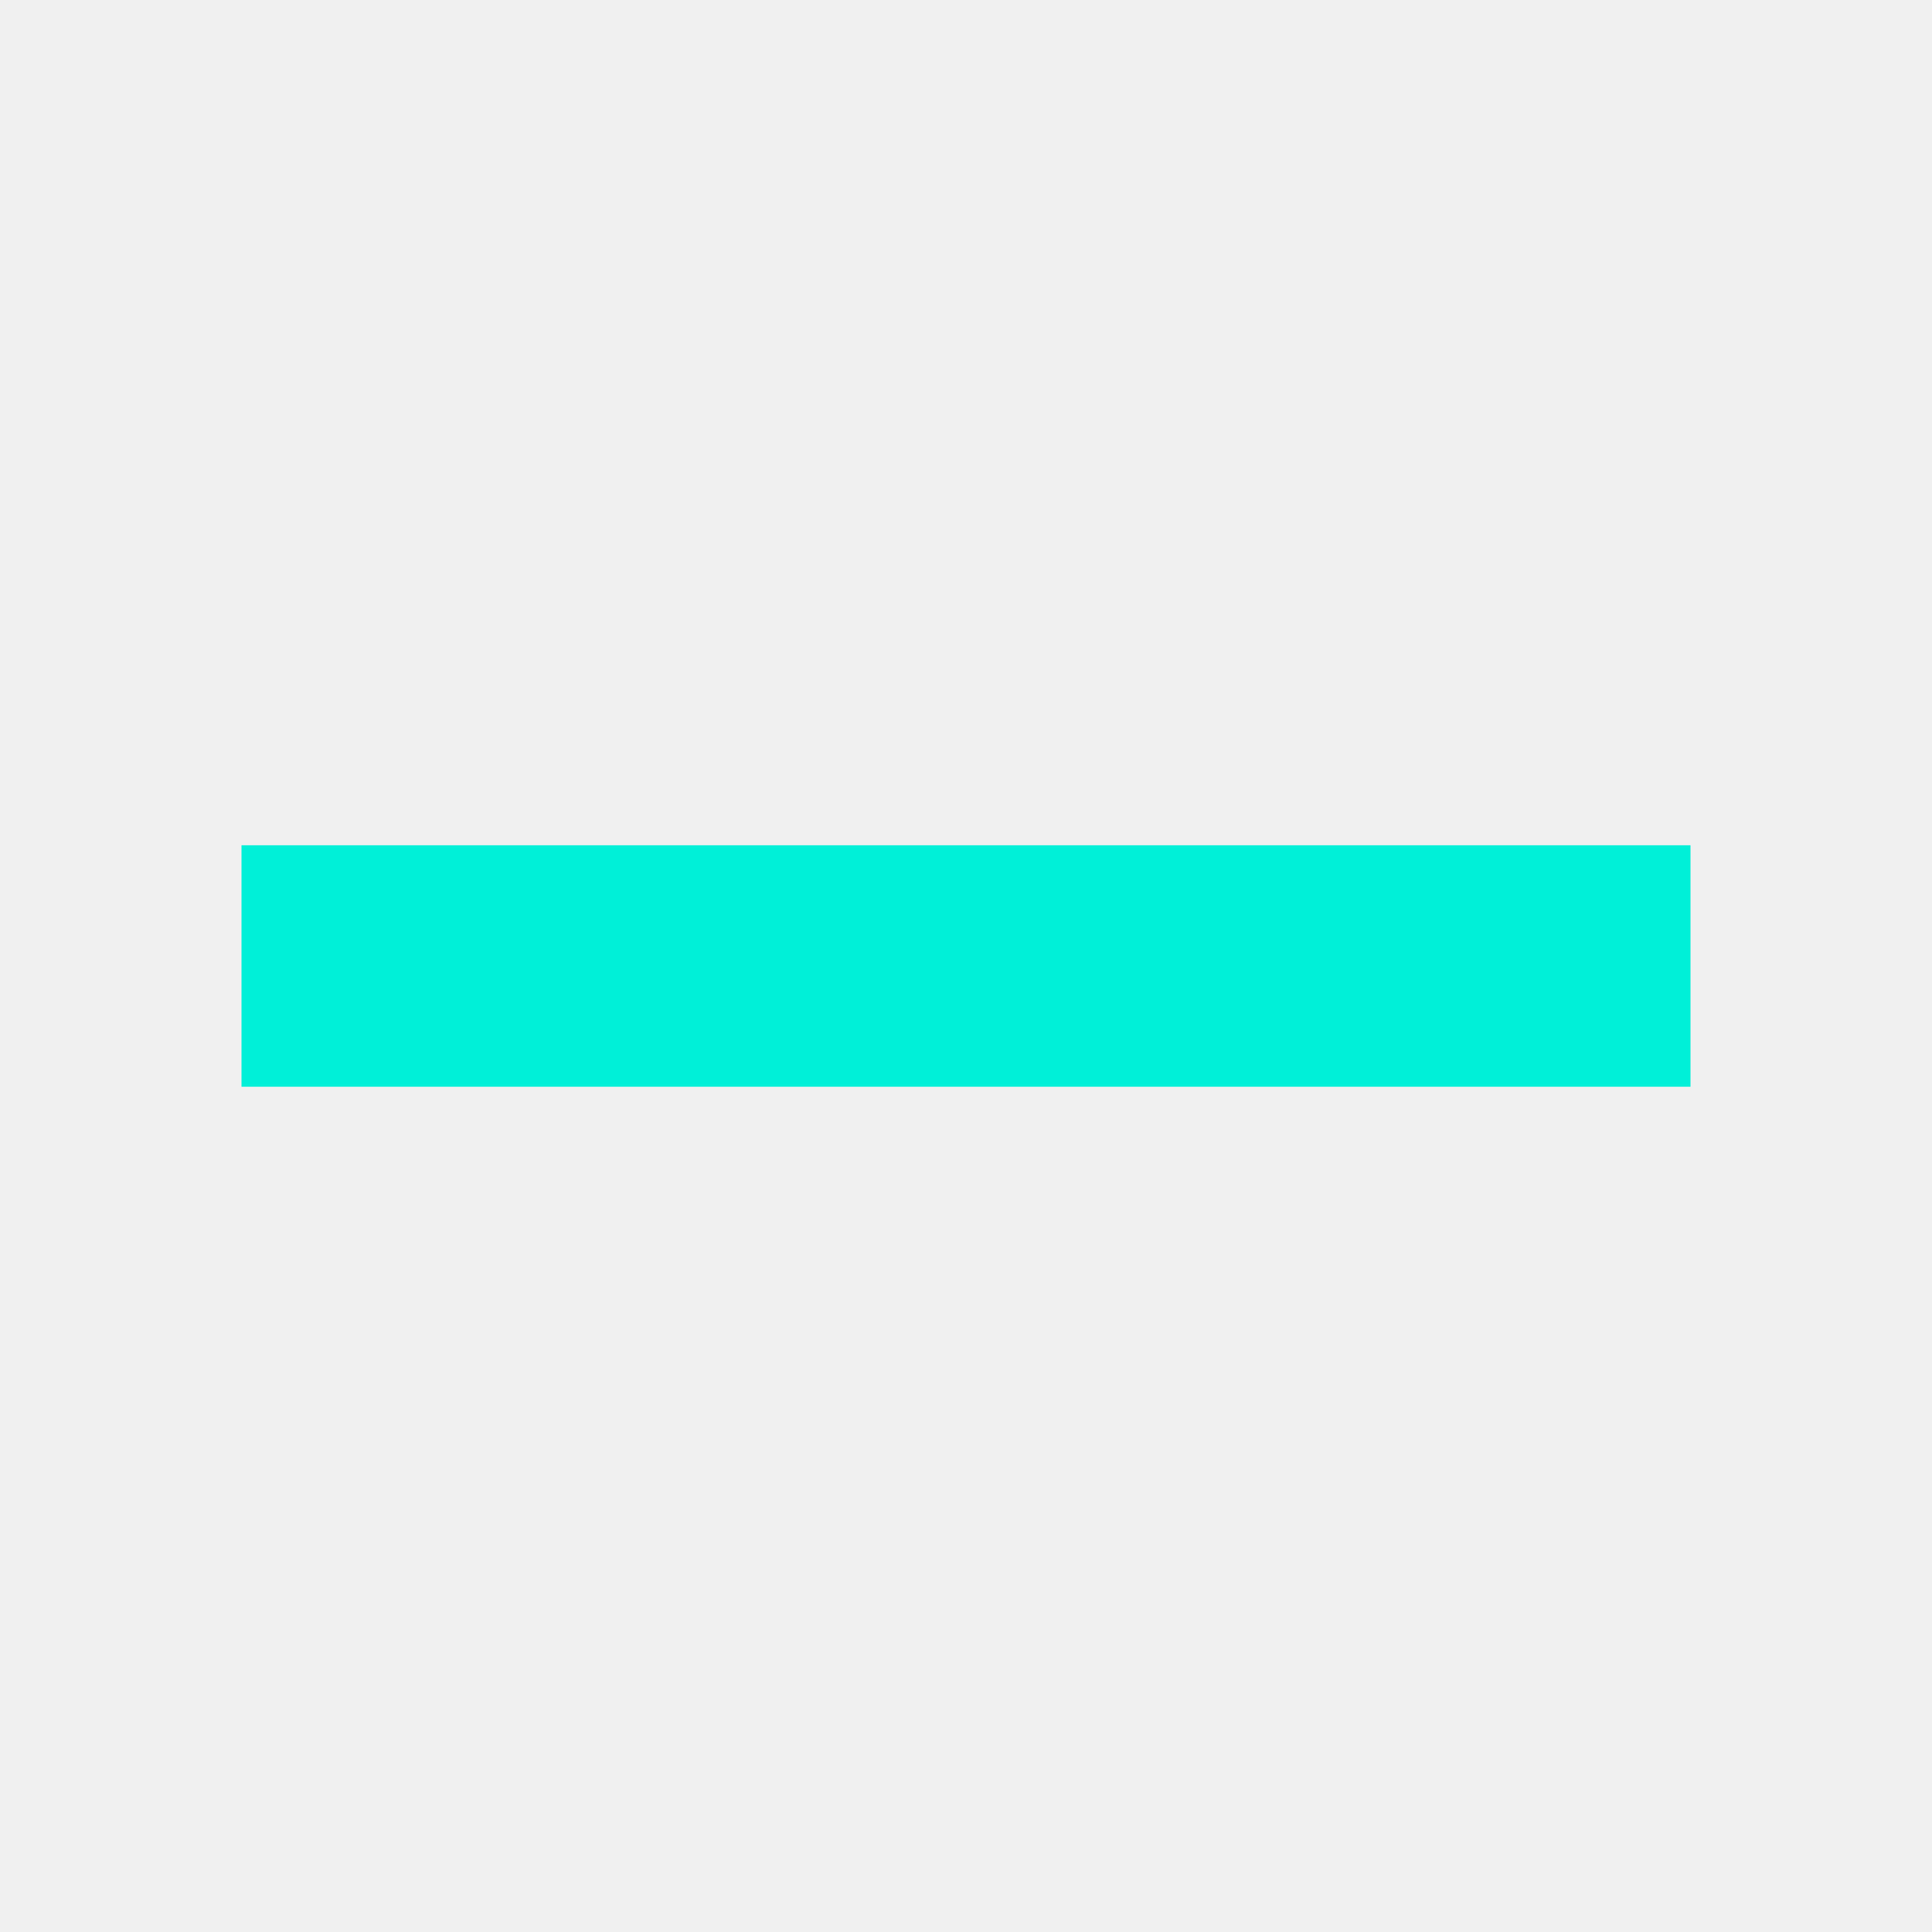
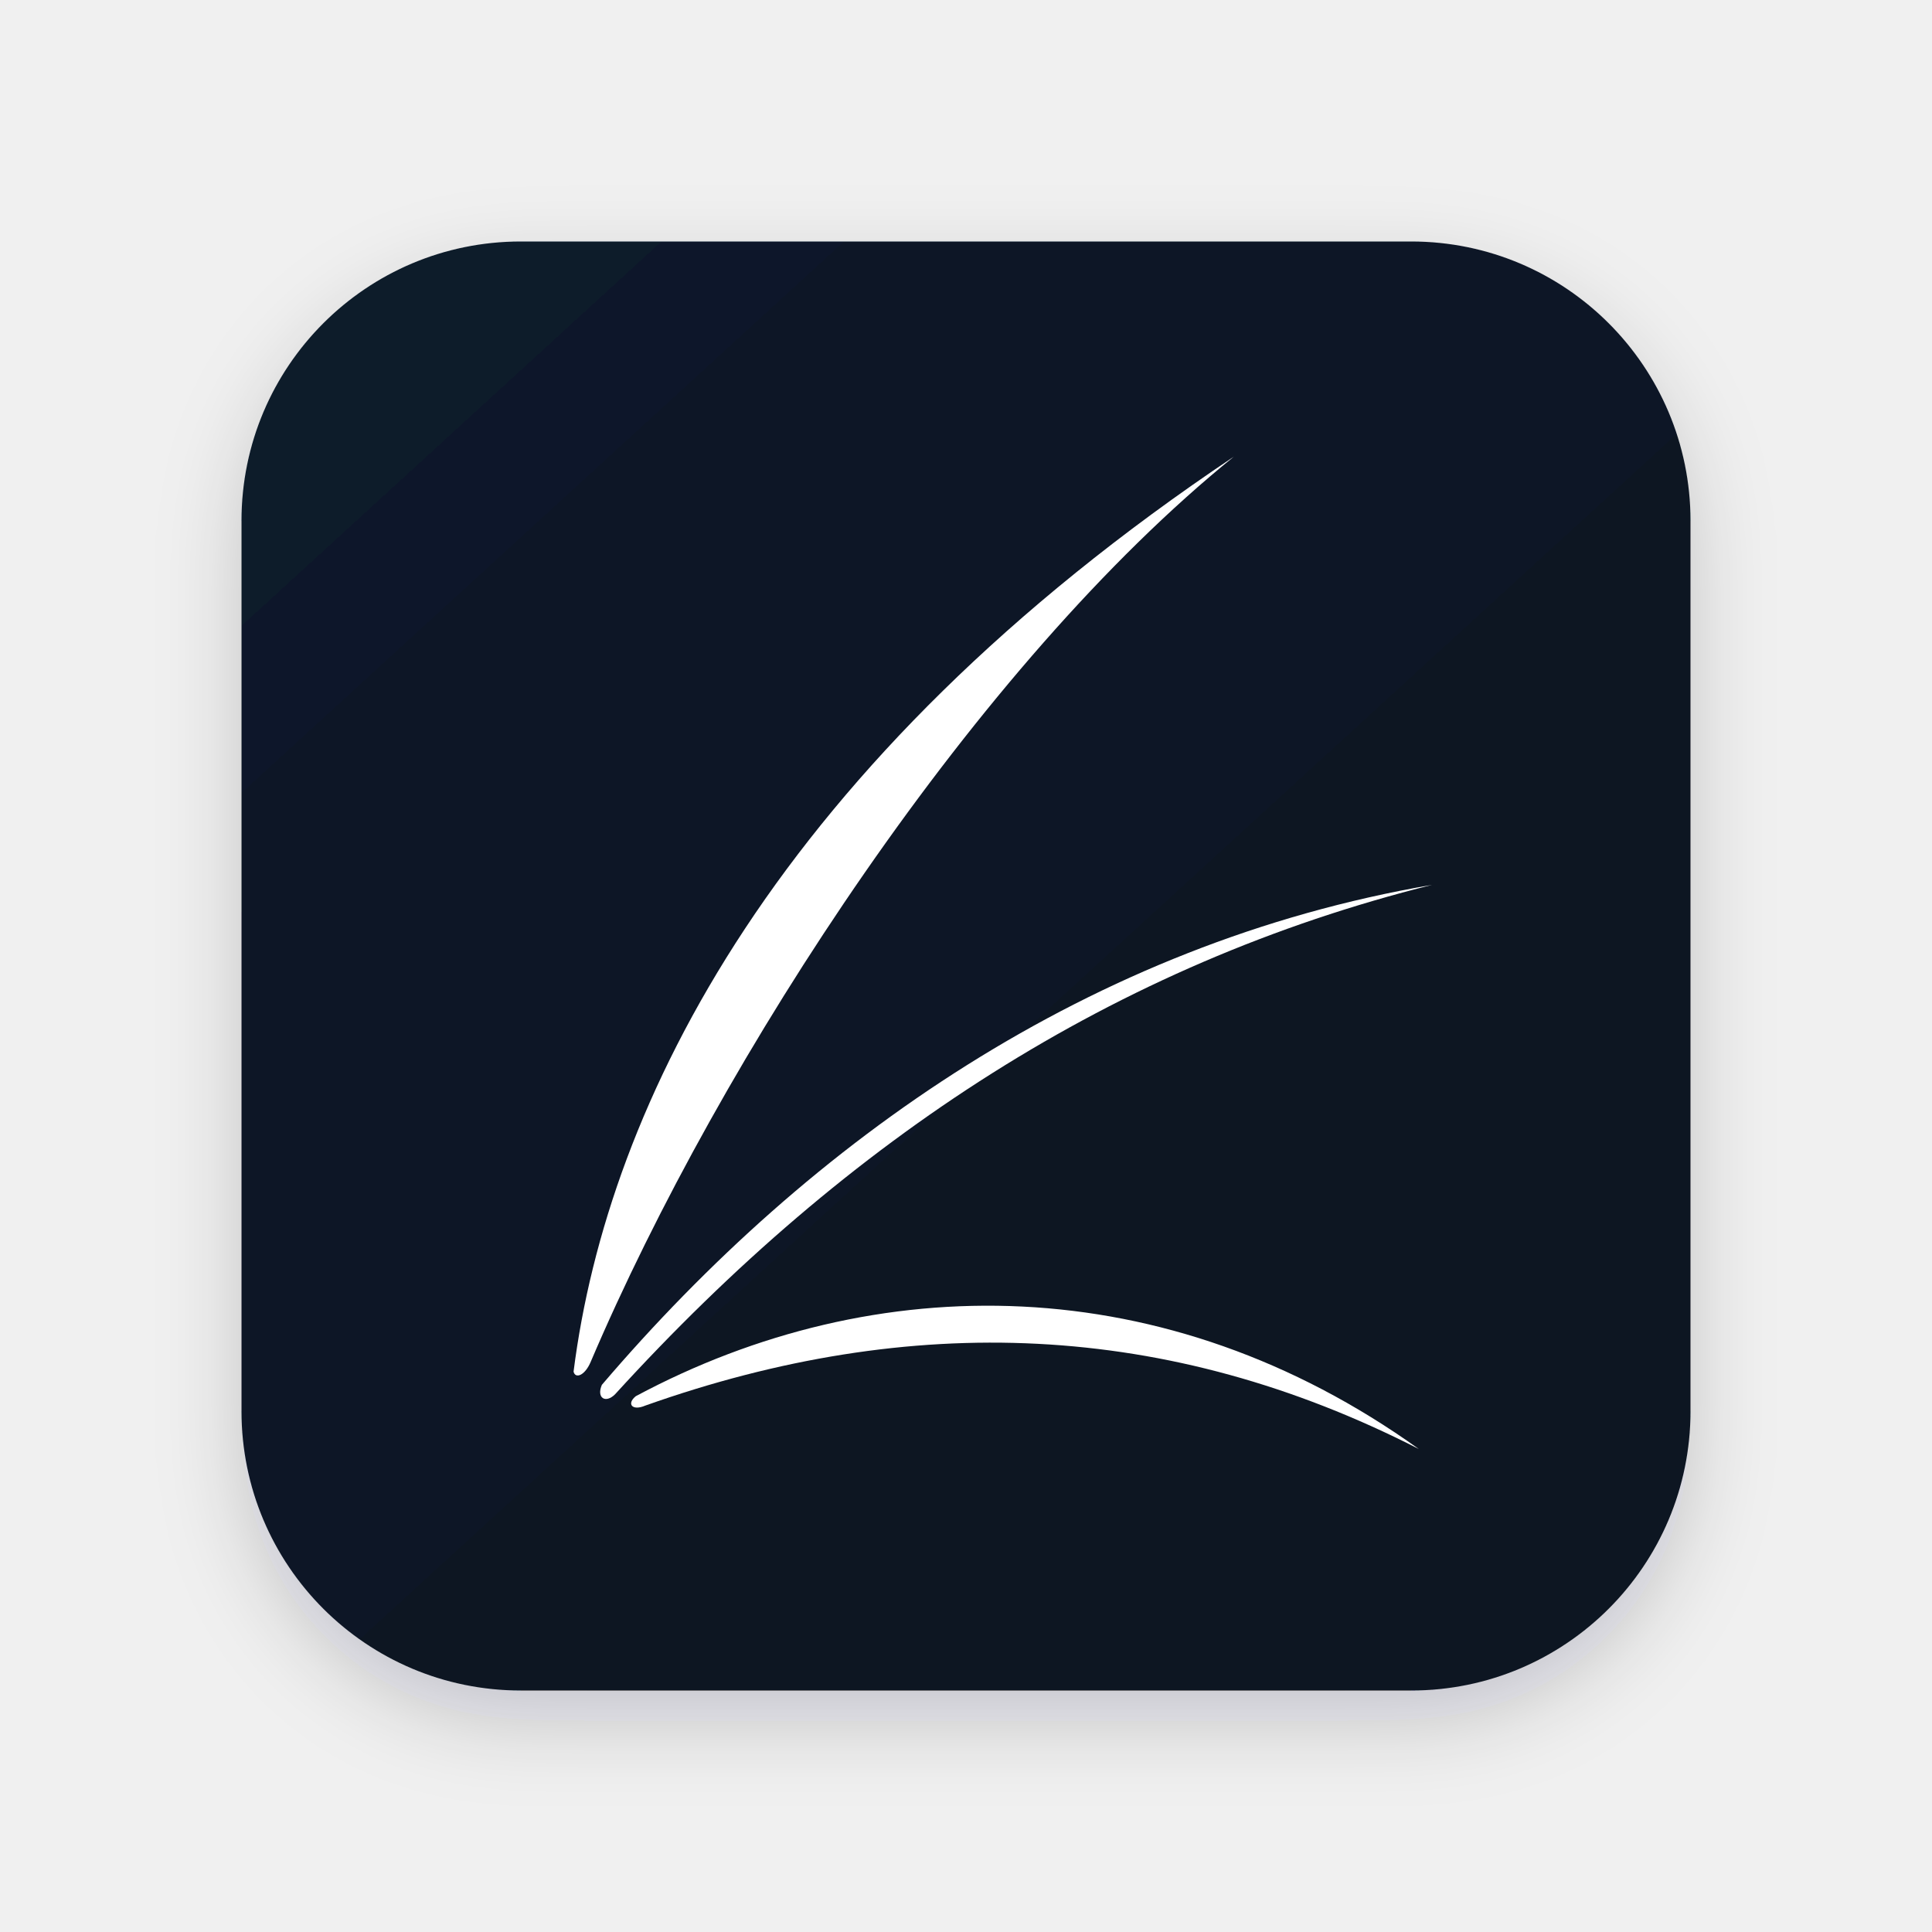
- <svg xmlns="http://www.w3.org/2000/svg" viewBox="0 0 1024 1024" role="img" aria-labelledby="title desc">
-   <style>
-     .bar { fill: #00f0d8; }
-     @media (prefers-color-scheme: light) {
-       .bar { fill: #008c82; }
-     }
-   </style>
-   <rect class="bar" x="128" y="448" width="768" height="128" />
+ <svg xmlns="http://www.w3.org/2000/svg" viewBox="0 0 1024 1024" role="img" aria-label="PI WEB icon">
+   <defs>
+     <linearGradient id="bg" x1="128" y1="104" x2="884" y2="930" gradientUnits="userSpaceOnUse">
+       <stop offset="0" stop-color="#101b2b" />
+       <stop offset="1" stop-color="#08111f" />
+     </linearGradient>
+     <filter id="softShadow" x="-8%" y="-8%" width="116%" height="116%" color-interpolation-filters="sRGB">
+       <feDropShadow dx="0" dy="16" stdDeviation="22" flood-color="#07111f" flood-opacity="0.18" />
+     </filter>
+   </defs>
+   <rect x="128" y="128" width="768" height="768" rx="148" fill="url(#bg)" filter="url(#softShadow)" />
+   <path d="M304 727 C322 585 412 404 654 242 C518 352 382 560 313 722 C310 729 305 731 304 727 Z" fill="#fff" />
+   <path d="M319 734 C430 604 578 500 759 469 C591 511 450 603 326 739 C321 744 316 741 319 734 Z" fill="#fff" />
+   <path d="M337 740 C464 672 618 672 752 768 C619 700 483 695 342 745 C335 748 332 744 337 740 Z" fill="#fff" />
</svg>
